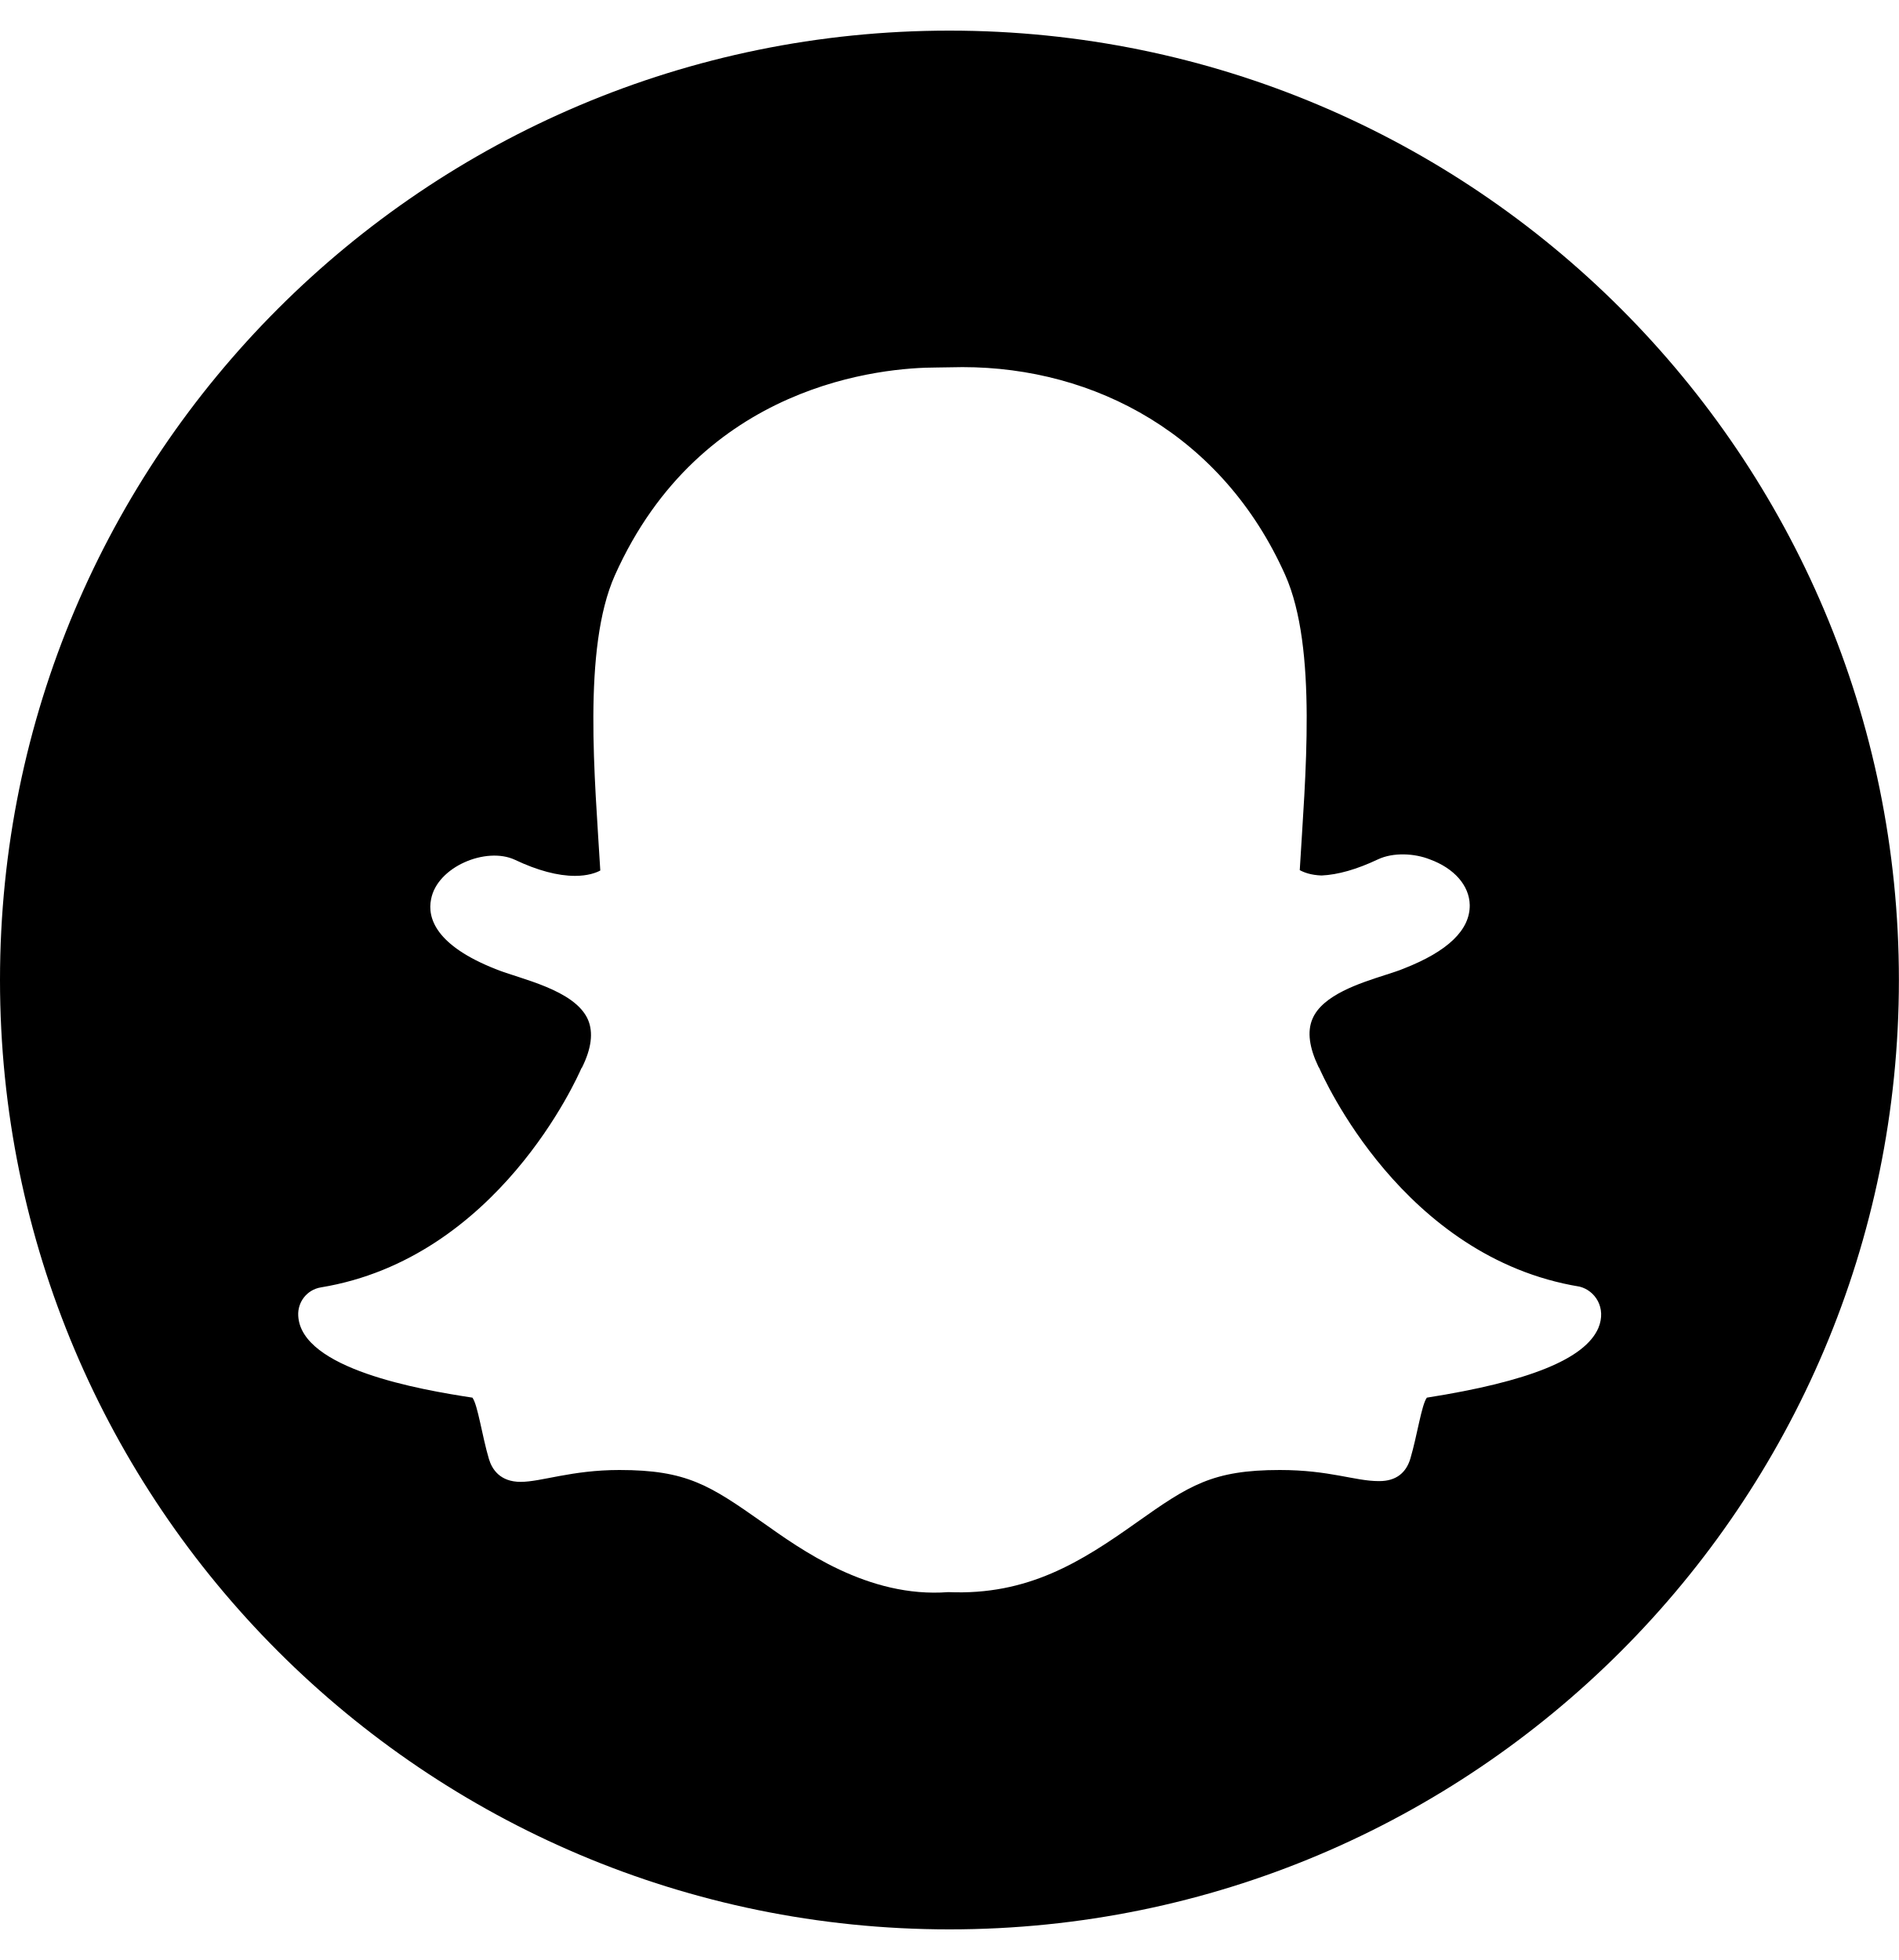
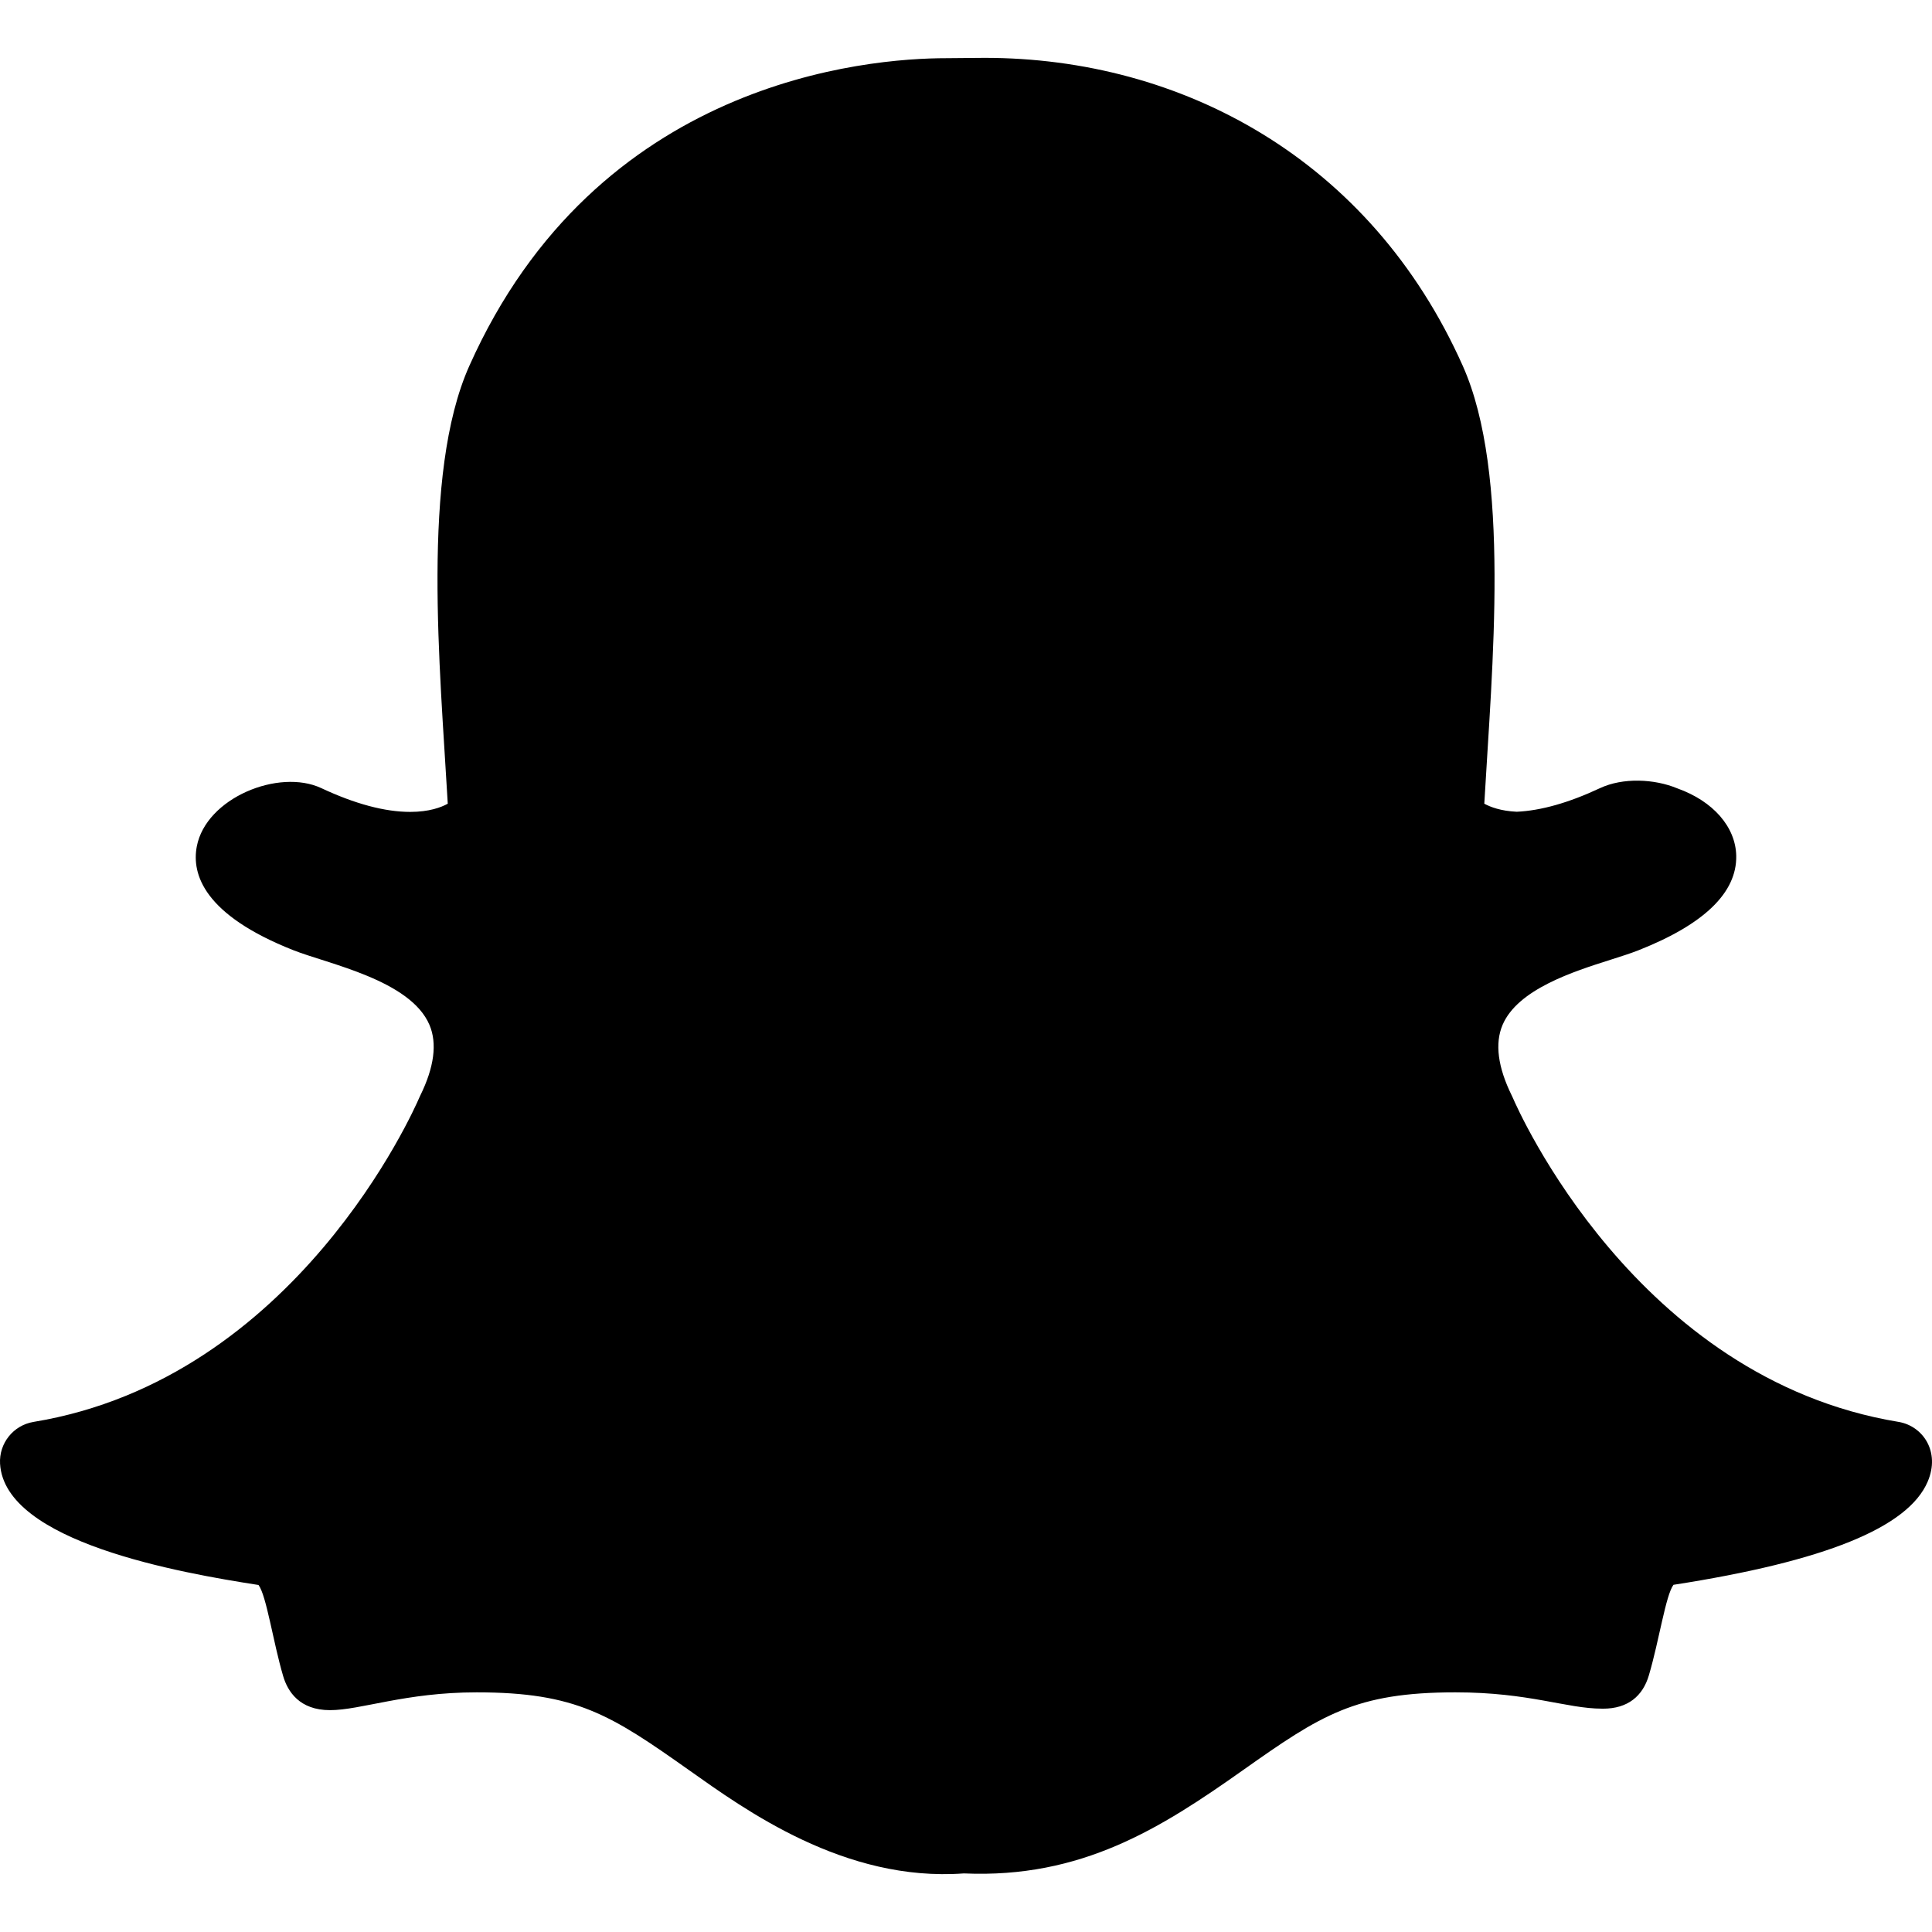
- <svg xmlns="http://www.w3.org/2000/svg" viewBox="0 0 496 512">
-   <path d="M248 8C111 8 0 119 0 256s111 248 248 248 248-111 248-248S385 8 248 8zm169.5 338.9c-3.5 8.1-18.1 14-44.8 18.2-1.4 1.9-2.5 9.8-4.3 15.9-1.1 3.7-3.7 5.9-8.1 5.9h-.2c-6.2 0-12.8-2.9-25.8-2.9-17.6 0-23.7 4-37.4 13.7-14.5 10.3-28.4 19.1-49.2 18.2-21 1.6-38.6-11.2-48.5-18.2-13.8-9.7-19.8-13.7-37.4-13.7-12.5 0-20.4 3.1-25.8 3.1-5.4 0-7.5-3.3-8.3-6-1.8-6.1-2.9-14.1-4.3-16-13.8-2.1-44.8-7.5-45.5-21.4-.2-3.6 2.3-6.8 5.9-7.4 46.3-7.6 67.1-55.1 68-57.1 0-.1.1-.2.2-.3 2.5-5 3-9.2 1.6-12.5-3.4-7.9-17.9-10.7-24-13.2-15.8-6.2-18-13.4-17-18.3 1.6-8.5 14.4-13.8 21.9-10.3 5.9 2.8 11.2 4.2 15.7 4.2 3.3 0 5.5-.8 6.6-1.4-1.4-23.9-4.7-58 3.8-77.1C183.1 100 230.7 96 244.7 96c.6 0 6.1-.1 6.7-.1 34.7 0 68 17.8 84.3 54.3 8.5 19.1 5.2 53.1 3.8 77.1 1.1.6 2.9 1.3 5.7 1.4 4.3-.2 9.2-1.6 14.7-4.2 4-1.9 9.6-1.6 13.6 0 6.3 2.3 10.3 6.8 10.4 11.9.1 6.5-5.7 12.1-17.2 16.6-1.4.6-3.1 1.1-4.9 1.7-6.5 2.1-16.4 5.2-19 11.5-1.4 3.3-.8 7.5 1.6 12.5.1.1.1.2.2.3.9 2 21.7 49.5 68 57.1 4 1 7.1 5.5 4.9 10.8z" />
+ <svg xmlns="http://www.w3.org/2000/svg" aria-hidden="true" focusable="false" data-prefix="fab" data-icon="snapchat-ghost" class="svg-inline--fa fa-snapchat-ghost fa-w-16" role="img" viewBox="0 0 512 512">
+   <path fill="currentColor" d="M510.846 392.673c-5.211 12.157-27.239 21.089-67.36 27.318-2.064 2.786-3.775 14.686-6.507 23.956-1.625 5.566-5.623 8.869-12.128 8.869l-.297-.005c-9.395 0-19.203-4.323-38.852-4.323-26.521 0-35.662 6.043-56.254 20.588-21.832 15.438-42.771 28.764-74.027 27.399-31.646 2.334-58.025-16.908-72.871-27.404-20.714-14.643-29.828-20.582-56.241-20.582-18.864 0-30.736 4.72-38.852 4.72-8.073 0-11.213-4.922-12.422-9.04-2.703-9.189-4.404-21.263-6.523-24.13-20.679-3.209-67.31-11.344-68.498-32.15a10.627 10.627 0 0 1 8.877-11.069c69.583-11.455 100.924-82.901 102.227-85.934.074-.176.155-.344.237-.515 3.713-7.537 4.544-13.849 2.463-18.753-5.05-11.896-26.872-16.164-36.053-19.796-23.715-9.366-27.015-20.128-25.612-27.504 2.437-12.836 21.725-20.735 33.002-15.453 8.919 4.181 16.843 6.297 23.547 6.297 5.022 0 8.212-1.204 9.96-2.171-2.043-35.936-7.101-87.29 5.687-115.969C158.122 21.304 229.705 15.42 250.826 15.42c.944 0 9.141-.089 10.11-.089 52.148 0 102.254 26.78 126.723 81.643 12.777 28.65 7.749 79.792 5.695 116.009 1.582.872 4.357 1.942 8.599 2.139 6.397-.286 13.815-2.389 22.069-6.257 6.085-2.846 14.406-2.461 20.48.058l.029.01c9.476 3.385 15.439 10.215 15.589 17.87.184 9.747-8.522 18.165-25.878 25.018-2.118.835-4.694 1.655-7.434 2.525-9.797 3.106-24.6 7.805-28.616 17.271-2.079 4.904-1.256 11.211 2.46 18.748.087.168.166.342.239.515 1.301 3.03 32.615 74.46 102.23 85.934 6.427 1.058 11.163 7.877 7.725 15.859z" />
</svg>
